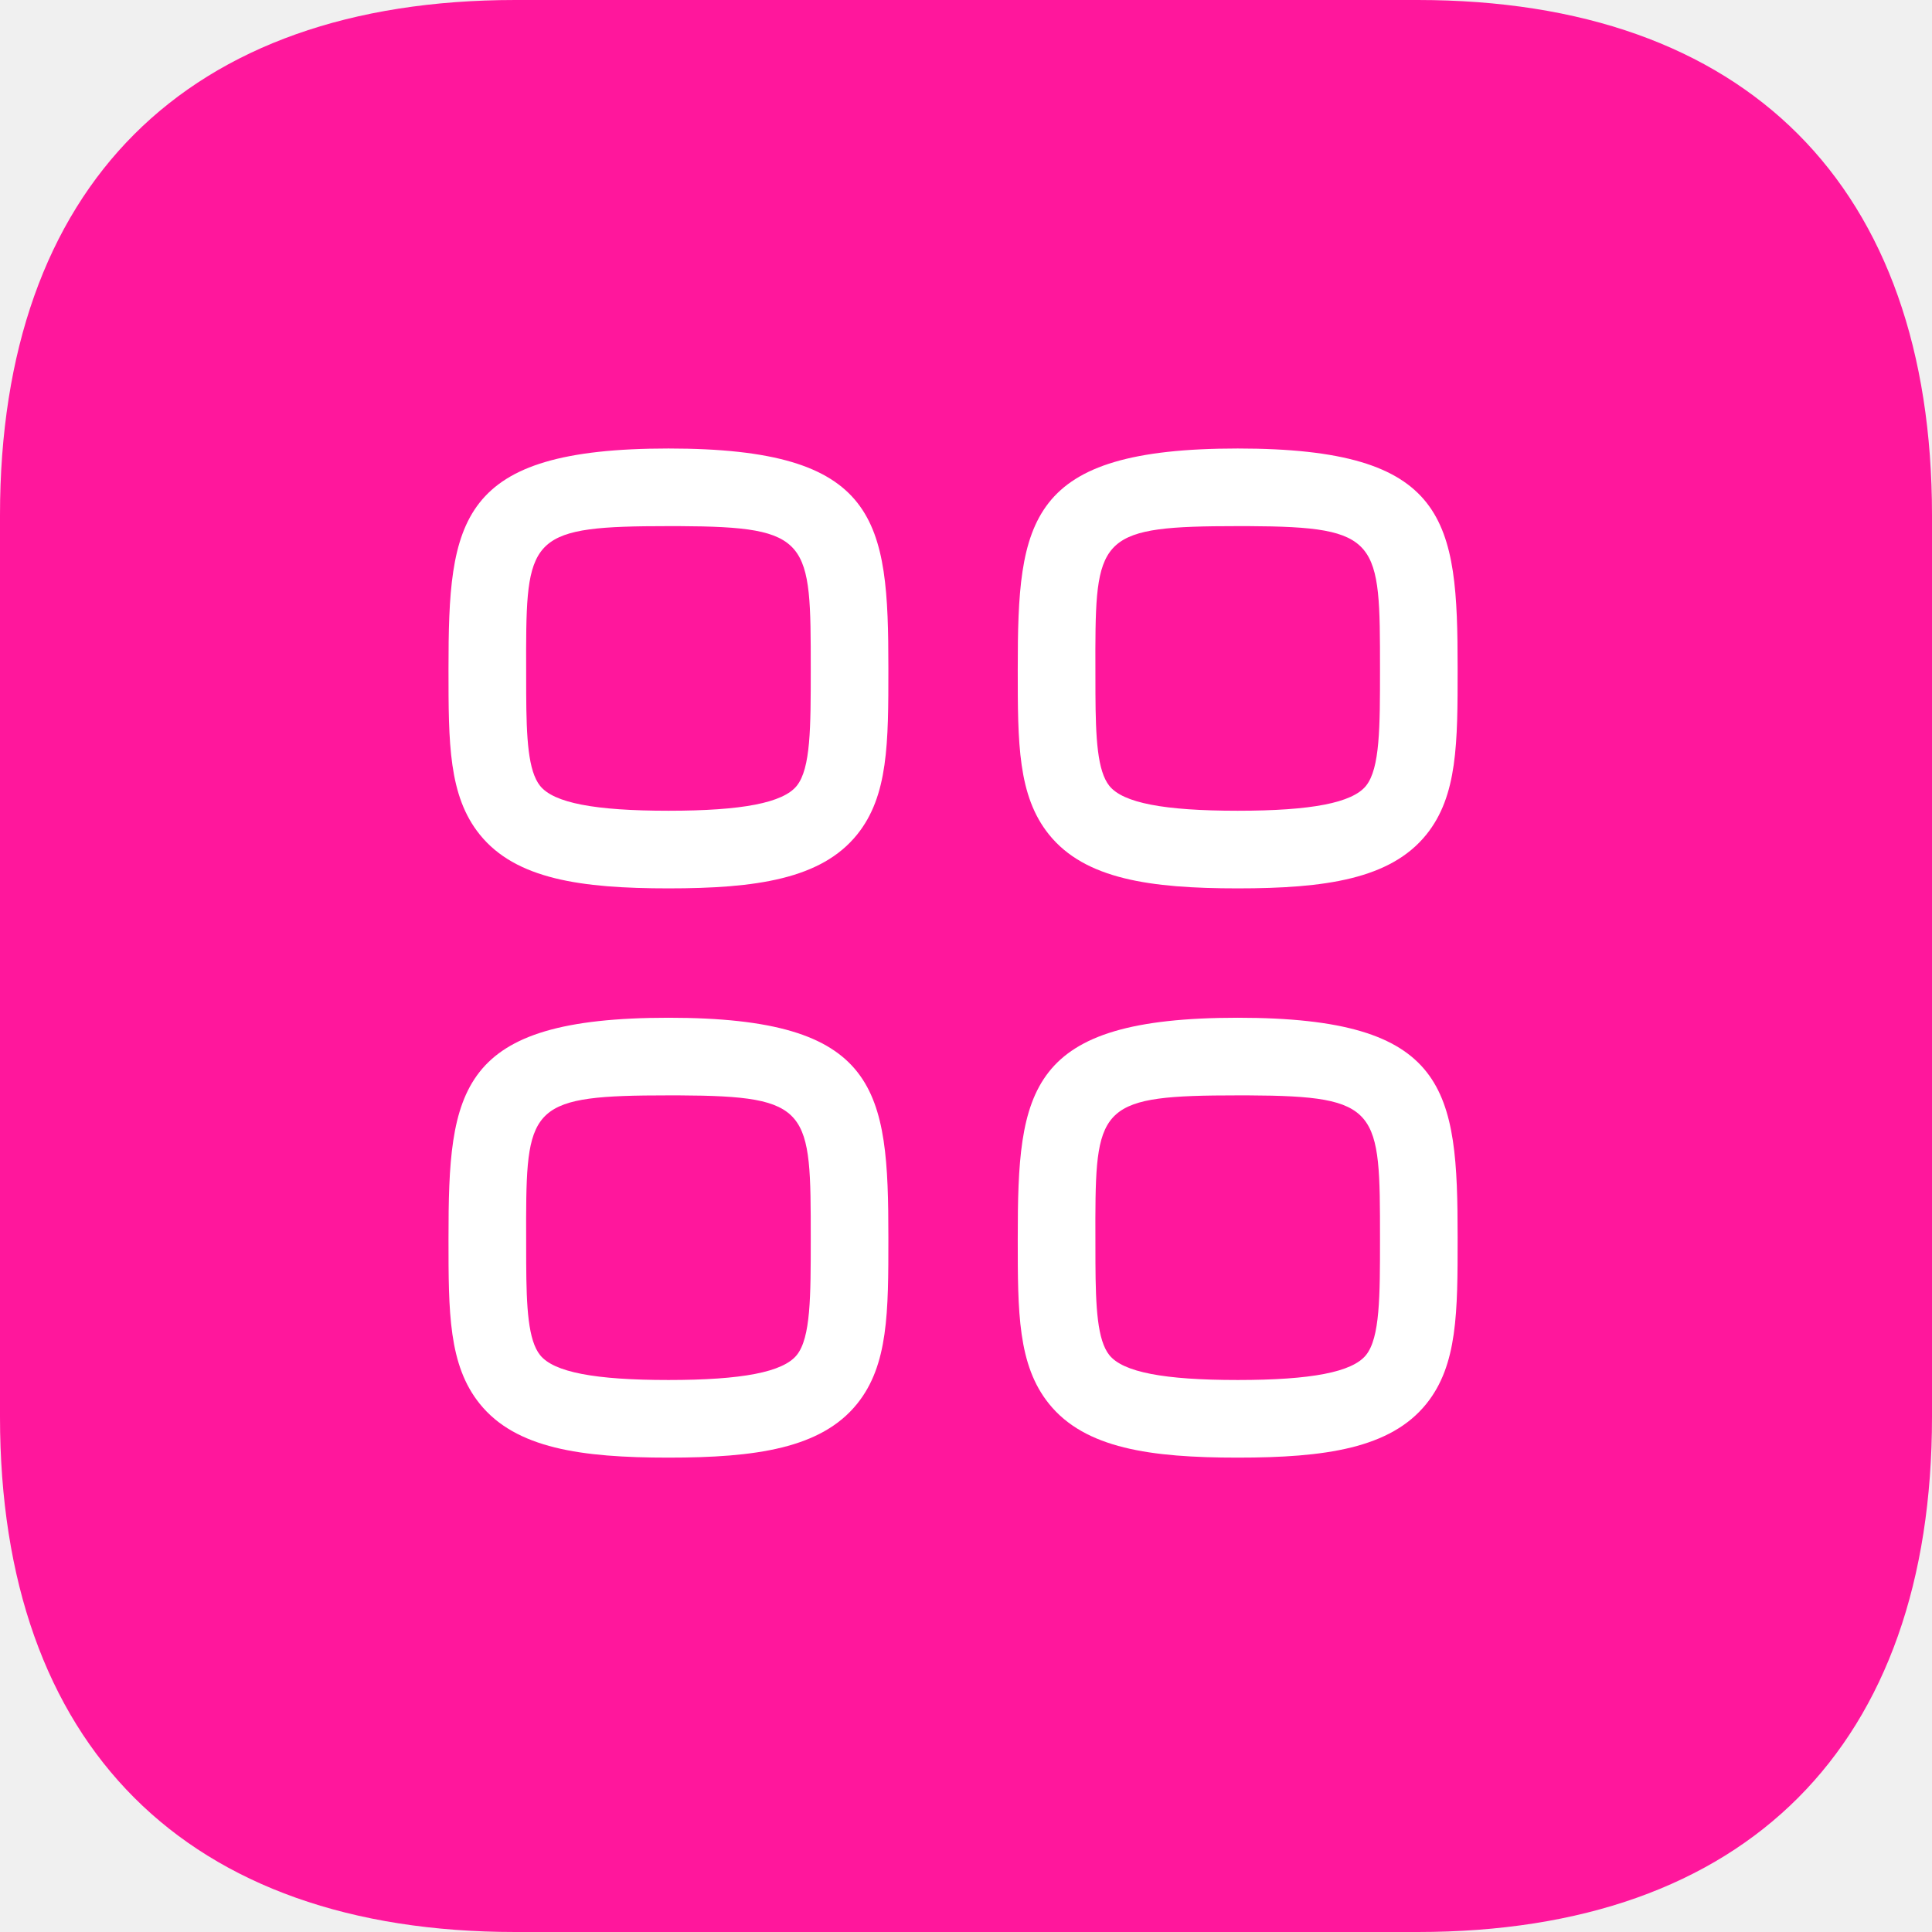
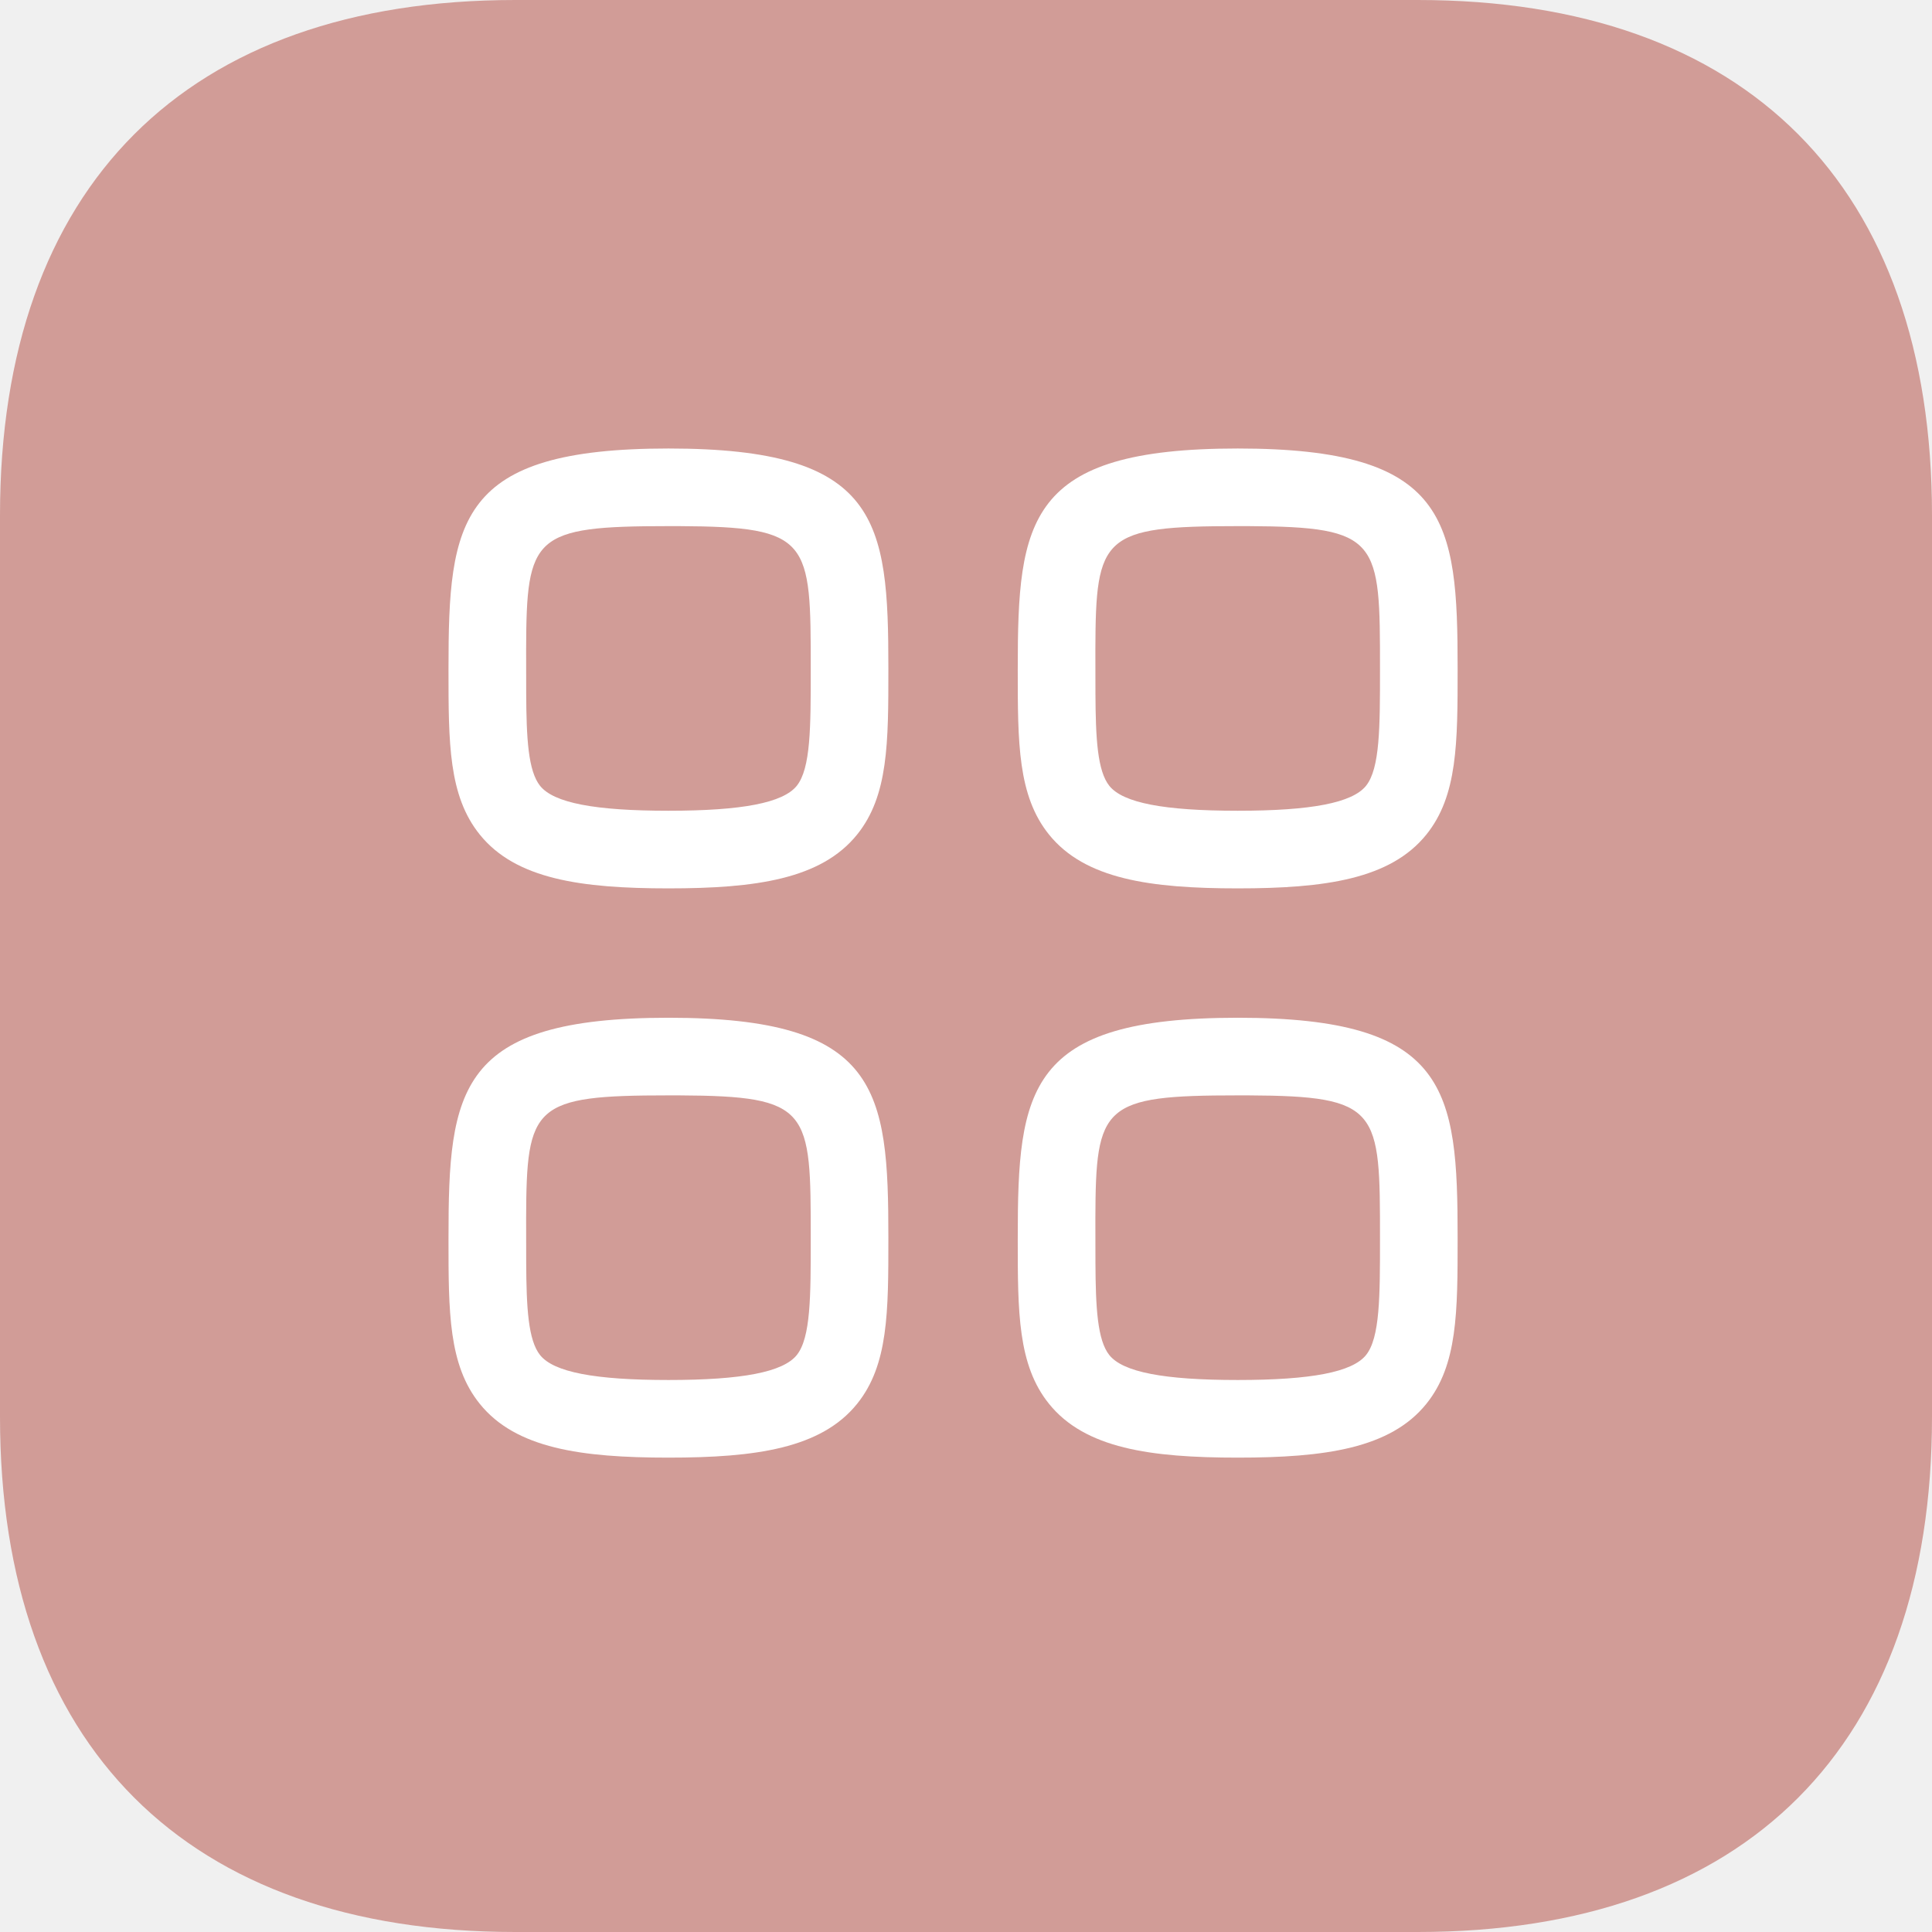
<svg xmlns="http://www.w3.org/2000/svg" width="28" height="28" viewBox="0 0 28 28" fill="none">
-   <path d="M20.546 0H7.467C2.7 0 0 2.7 0 7.467V20.533C0 25.3 2.7 28 7.467 28H20.546C25.312 28 28 25.3 28 20.533V7.467C28 2.7 25.312 0 20.546 0Z" fill="#FF179C" />
+   <path d="M20.546 0H7.467C2.7 0 0 2.7 0 7.467V20.533C0 25.3 2.7 28 7.467 28H20.546C25.312 28 28 25.3 28 20.533V7.467C28 2.7 25.312 0 20.546 0Z" fill="#D19C97" />
  <path fill-rule="evenodd" clip-rule="evenodd" d="M9.688 14.75C12.739 14.75 12.875 15.785 12.875 17.938C12.875 19.016 12.875 19.783 12.422 20.345C11.901 20.992 10.952 21.125 9.688 21.125C8.423 21.125 7.474 20.992 6.953 20.345C6.5 19.783 6.5 19.017 6.5 17.956L6.503 17.5L6.5 17.938C6.5 15.785 6.636 14.75 9.688 14.75ZM17.938 14.75C20.989 14.75 21.125 15.785 21.125 17.938C21.125 19.016 21.125 19.783 20.672 20.345C20.151 20.992 19.202 21.125 17.938 21.125C16.673 21.125 15.724 20.992 15.203 20.345C14.75 19.783 14.75 19.017 14.75 17.956L14.755 17.408L14.75 17.938C14.75 15.785 14.886 14.75 17.938 14.75ZM9.842 15.875L9.688 15.875C7.731 15.875 7.63 16.015 7.625 17.658L7.626 18.298C7.629 18.951 7.654 19.423 7.828 19.64C8.027 19.886 8.617 20 9.688 20C10.758 20 11.348 19.885 11.547 19.639C11.75 19.387 11.75 18.787 11.75 17.956C11.75 16.08 11.75 15.884 9.842 15.875ZM18.092 15.875L17.938 15.875C15.981 15.875 15.88 16.015 15.875 17.658L15.876 18.298C15.879 18.951 15.904 19.423 16.078 19.64C16.277 19.886 16.867 20 17.938 20C19.008 20 19.598 19.885 19.797 19.639C20 19.387 20 18.787 20 17.956C20 16.08 20 15.884 18.092 15.875ZM9.688 6.5C12.739 6.5 12.875 7.535 12.875 9.688C12.875 10.766 12.875 11.533 12.422 12.095C11.901 12.742 10.952 12.875 9.688 12.875C8.423 12.875 7.474 12.742 6.953 12.095C6.5 11.533 6.5 10.767 6.5 9.706V9V9.688C6.5 7.535 6.636 6.5 9.688 6.5ZM17.938 6.5C20.989 6.5 21.125 7.535 21.125 9.688C21.125 10.766 21.125 11.533 20.672 12.095C20.151 12.742 19.202 12.875 17.938 12.875C16.673 12.875 15.724 12.742 15.203 12.095C14.75 11.533 14.75 10.767 14.75 9.706L14.754 9.22L14.75 9.688C14.75 7.535 14.886 6.5 17.938 6.5ZM9.842 7.625L9.688 7.625C7.731 7.625 7.63 7.765 7.625 9.408L7.626 10.048C7.629 10.701 7.654 11.173 7.828 11.39C8.027 11.636 8.617 11.75 9.688 11.75C10.758 11.75 11.348 11.635 11.547 11.389C11.75 11.136 11.75 10.537 11.75 9.706C11.75 7.83 11.75 7.634 9.842 7.625ZM18.092 7.625L17.938 7.625C15.981 7.625 15.88 7.765 15.875 9.408L15.876 10.048C15.879 10.701 15.904 11.173 16.078 11.39C16.277 11.636 16.867 11.75 17.938 11.75C19.008 11.75 19.598 11.635 19.797 11.389C20 11.136 20 10.537 20 9.706C20 7.83 20 7.634 18.092 7.625Z" fill="white" />
</svg>
